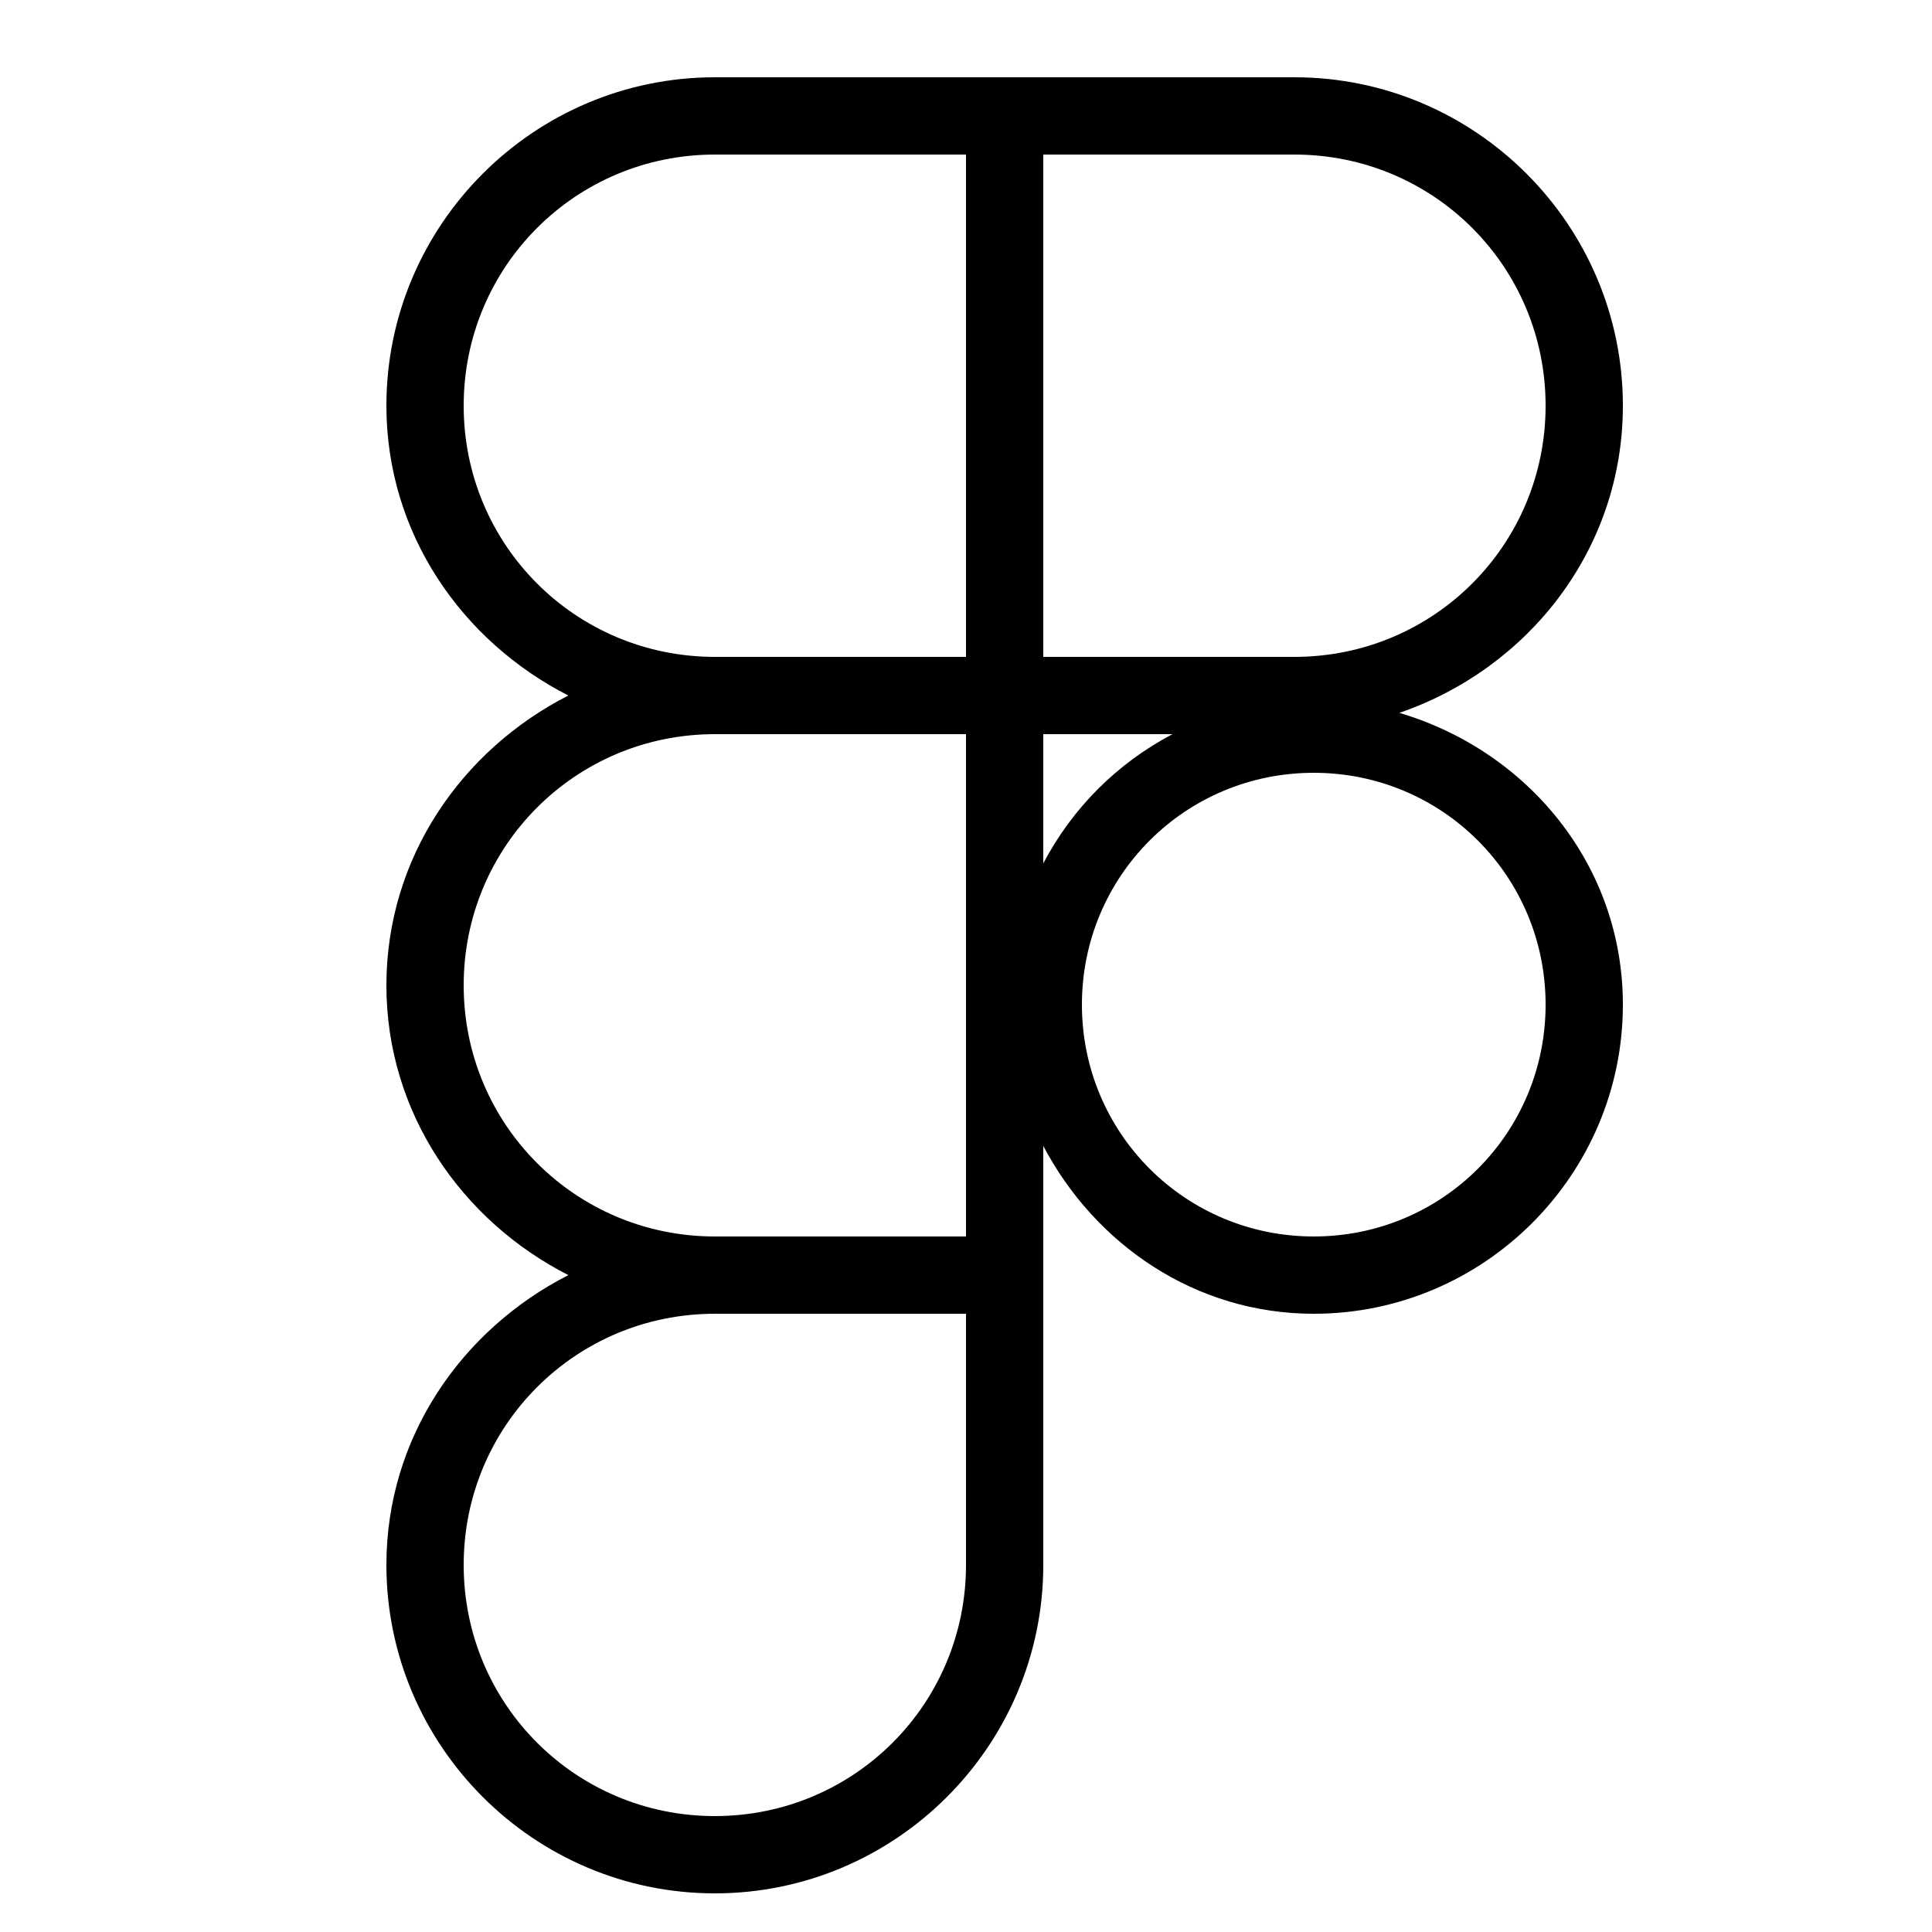
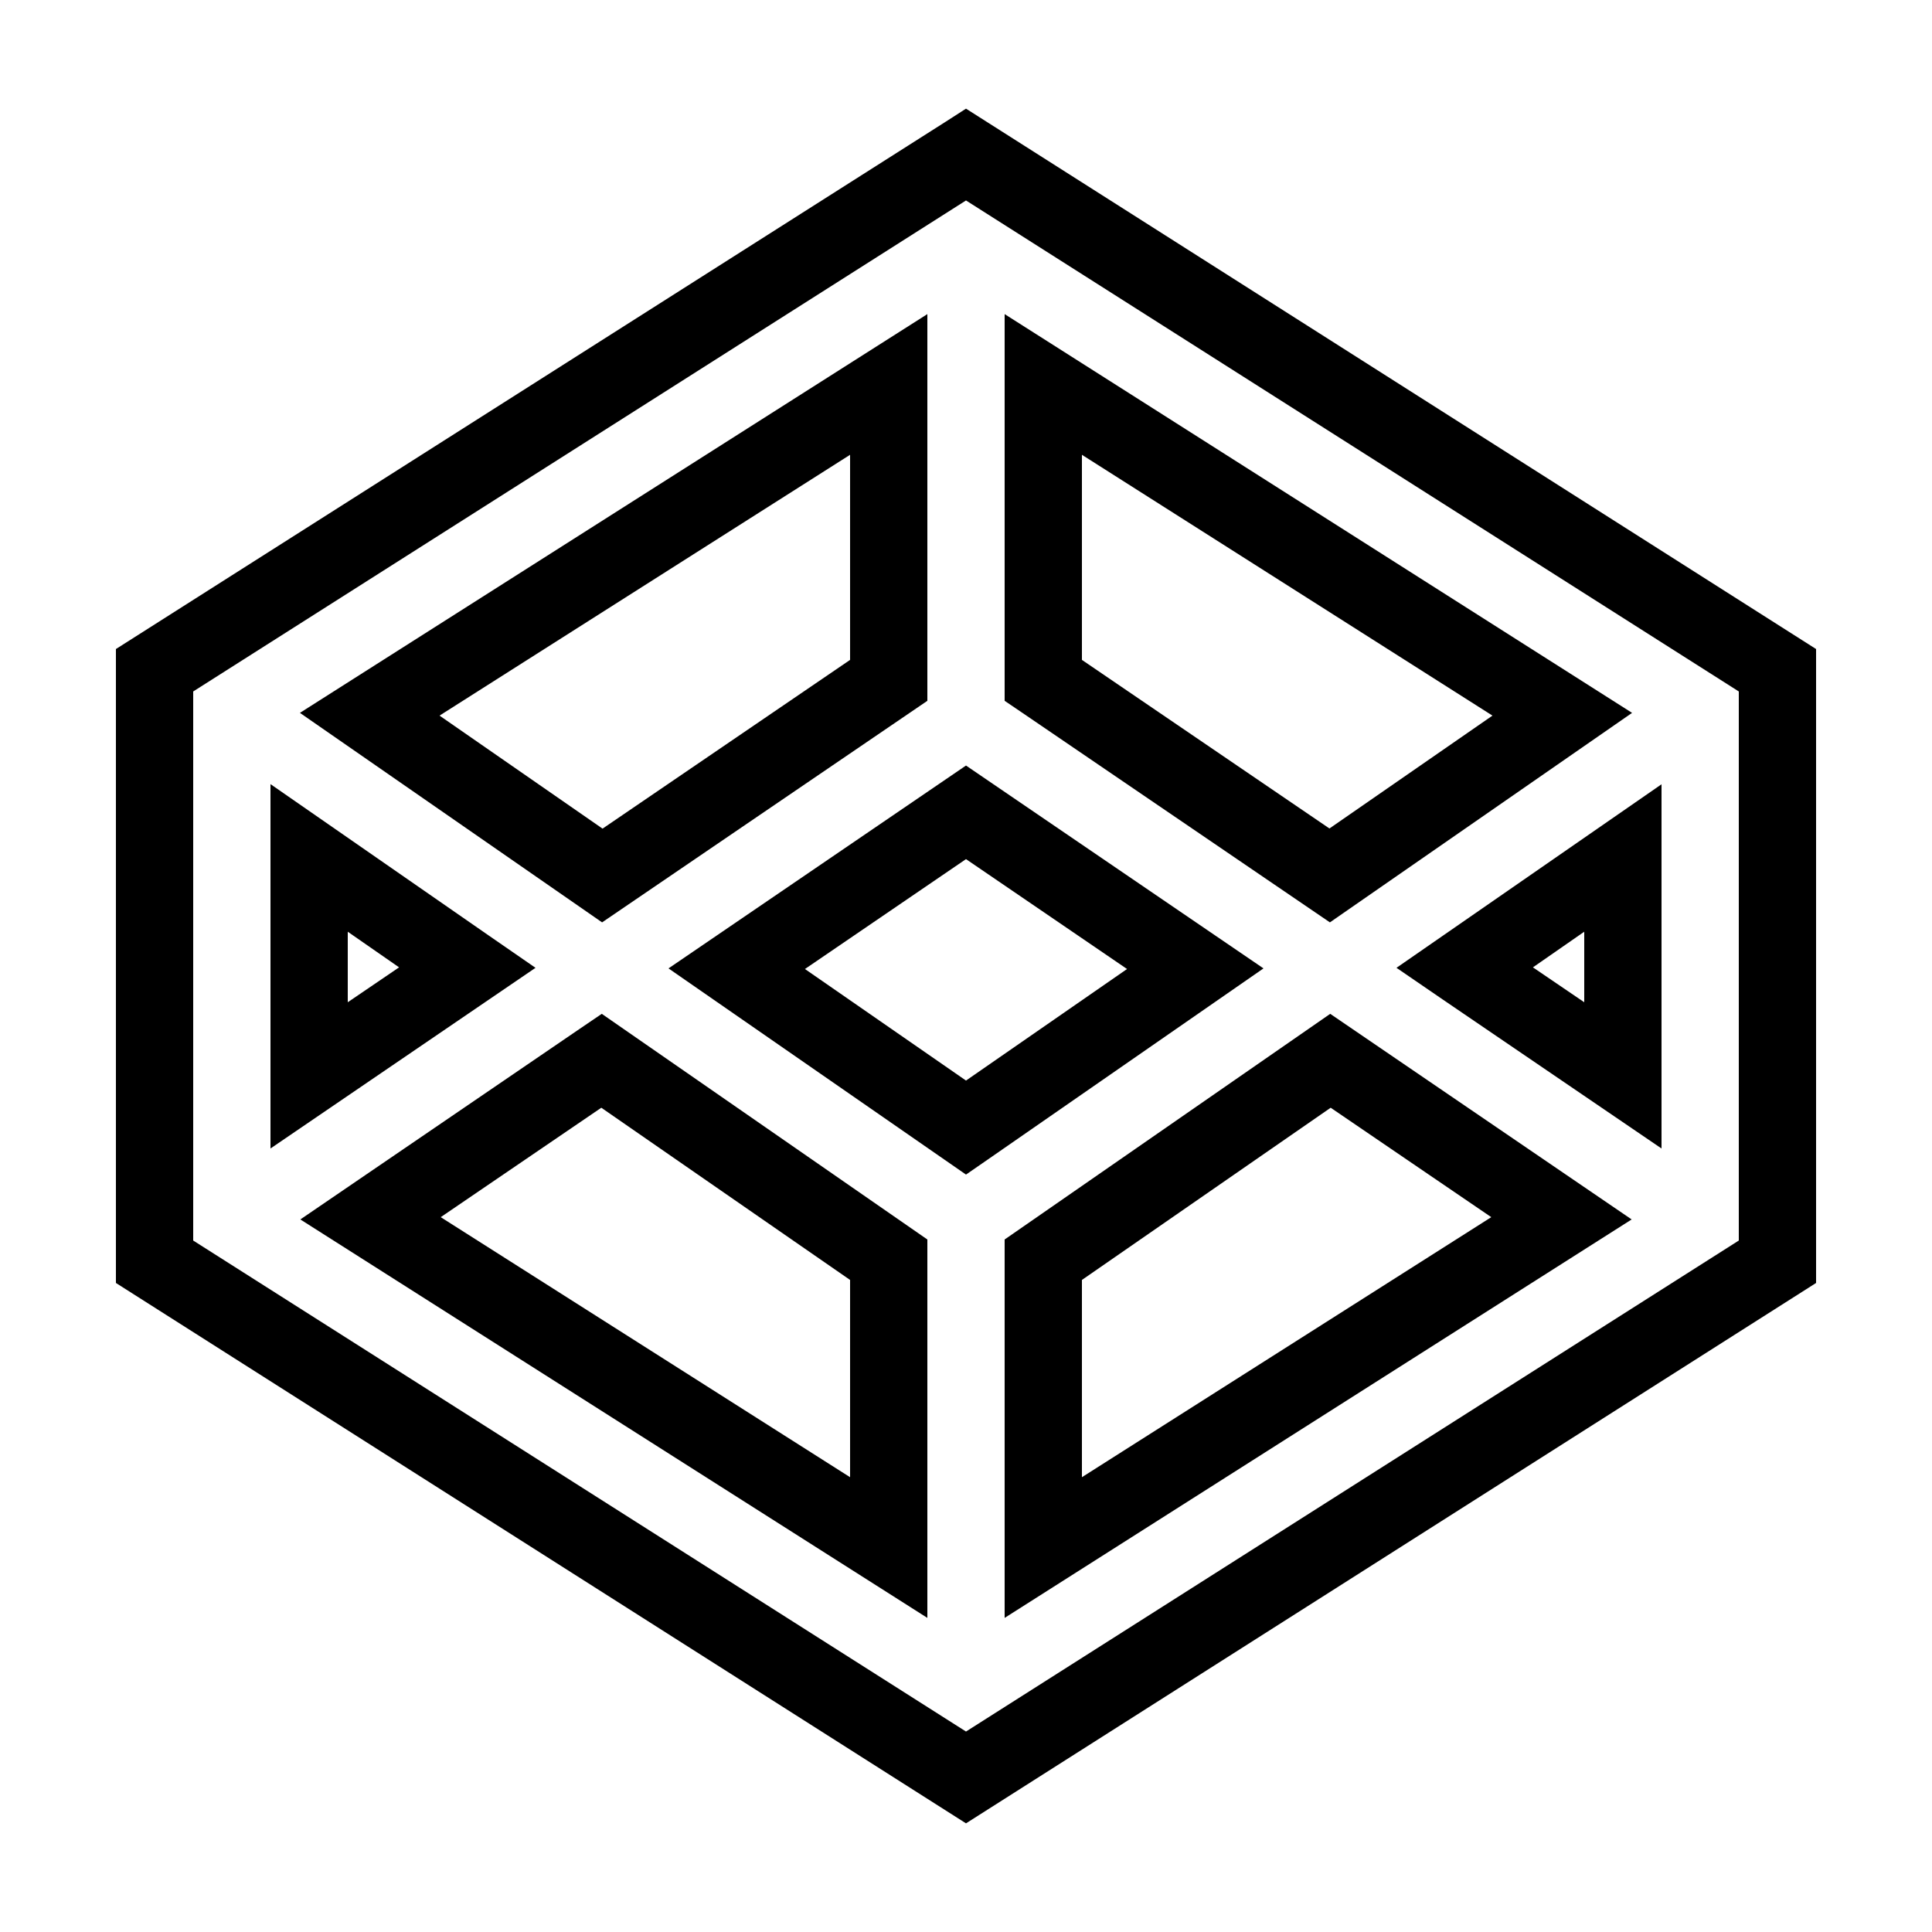
<svg xmlns="http://www.w3.org/2000/svg" viewBox="0 0 50 50" width="50px" height="50px">
-   <path d="M 18.5 2 C 13.818 2 10 5.818 10 10.5 C 10 13.8 11.95 16.593 14.709 18 C 11.95 19.407 10 22.2 10 25.5 C 10 28.8 11.95 31.593 14.709 33 C 11.95 34.407 10 37.2 10 40.5 C 10 45.182 13.818 49 18.5 49 C 23.182 49 27 45.182 27 40.5 L 27 33 L 27 29.656 C 28.341 32.202 30.932 34 34 34 C 38.406 34 42 30.406 42 26 C 42 22.378 39.526 19.429 36.215 18.449 C 39.554 17.302 42 14.22 42 10.5 C 42 5.818 38.182 2 33.5 2 L 26 2 L 18.5 2 z M 18.5 4 L 25 4 L 25 17 L 18.5 17 C 14.898 17 12 14.102 12 10.5 C 12 6.898 14.898 4 18.5 4 z M 27 4 L 33.5 4 C 37.102 4 40 6.898 40 10.5 C 40 14.102 37.102 17 33.5 17 L 27 17 L 27 4 z M 18.5 19 L 25 19 L 25 32 L 18.5 32 C 14.898 32 12 29.102 12 25.5 C 12 21.898 14.898 19 18.5 19 z M 27 19 L 30.344 19 C 28.909 19.756 27.756 20.909 27 22.344 L 27 19 z M 34 20 C 37.326 20 40 22.674 40 26 C 40 29.326 37.326 32 34 32 C 30.674 32 28 29.326 28 26 C 28 22.674 30.674 20 34 20 z M 18.5 34 L 25 34 L 25 40.5 C 25 44.102 22.102 47 18.5 47 C 14.898 47 12 44.102 12 40.5 C 12 36.898 14.898 34 18.5 34 z" />
+   <path d="M 25 2.812 L 24.465 3.156 L 3 16.797 L 3 33.203 L 25 47.188 L 47 33.203 L 47 16.797 Z M 25 5.188 L 45 17.895 L 45 32.105 L 25 44.812 L 5 32.105 L 5 17.895 Z M 24 8.129 L 7.762 18.449 L 15.582 23.871 L 24 18.137 Z M 26 8.129 L 26 18.137 L 26.438 18.434 L 34.418 23.871 L 42.238 18.449 Z M 22 11.77 L 22 17.078 L 15.594 21.445 L 11.375 18.52 Z M 28 11.77 L 38.625 18.52 L 34.406 21.441 L 28 17.078 Z M 25 19.812 L 17.301 25.062 L 25 30.398 L 25.57 30.004 L 32.699 25.062 Z M 7 20.293 L 7 29.723 L 13.859 25.047 L 12.66 24.219 Z M 43 20.297 L 36.141 25.047 L 37.344 25.871 L 43 29.723 Z M 25 22.234 L 29.168 25.078 L 25 27.965 L 20.832 25.078 Z M 9 24.113 L 10.328 25.035 L 9 25.938 Z M 41 24.113 L 41 25.938 L 39.672 25.035 Z M 15.574 26.238 L 15.004 26.625 L 7.773 31.559 L 24 41.871 L 24 32.078 Z M 34.426 26.238 L 26 32.078 L 26 41.871 L 42.227 31.559 Z M 15.562 28.668 L 22 33.125 L 22 38.23 L 11.406 31.5 Z M 34.438 28.668 L 38.594 31.5 L 28 38.23 L 28 33.125 Z" />
</svg>
